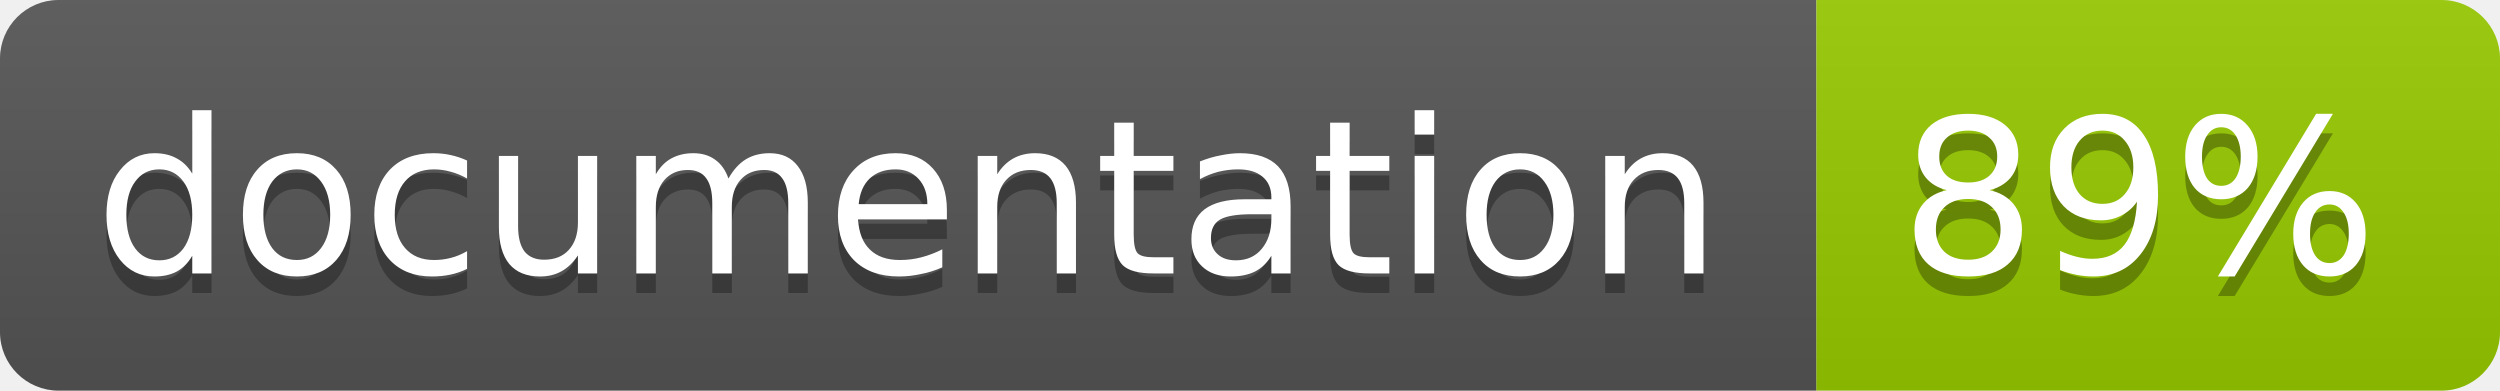
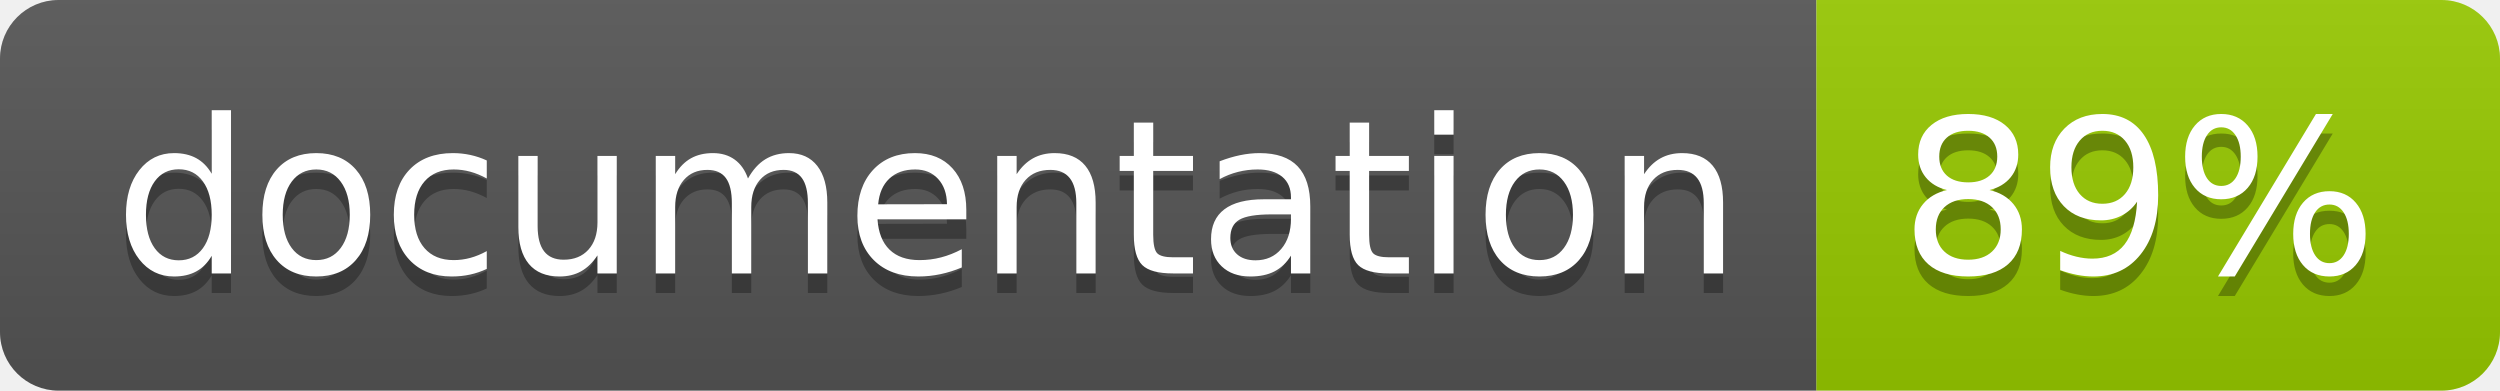
<svg xmlns="http://www.w3.org/2000/svg" width="128" height="20">
  <linearGradient id="b" x2="0" y2="100%">
    <stop offset="0" stop-color="#bbb" stop-opacity=".1" />
    <stop offset="1" stop-opacity=".1" />
  </linearGradient>
  <clipPath id="a">
    <rect width="128" height="20" rx="3" fill="#fff" />
  </clipPath>
  <g clip-path="url(#a)">
    <path fill="#555" d="M0 0h93v20H0z" />
    <path fill="#97CA00" d="M93 0h35v20H93z" />
    <path fill="url(#b)" d="M0 0h128v20H0z" />
  </g>
-   <g fill="#fff" text-anchor="middle" font-family="DejaVu Sans,Verdana,Geneva,sans-serif" font-size="11">
-     <text x="46.5" y="15" fill="#010101" fill-opacity=".3">documentation</text>
-     <text x="46.5" y="14">documentation</text>
-     <text x="109.5" y="15" fill="#010101" fill-opacity=".3">89%</text>
-     <text x="109.5" y="14">89%</text>
+   <g fill="#fff" text-anchor="middle" font-family="DejaVu Sans,Verdana,Geneva,sans-serif" font-size="110">
+     <text x="475" y="150" fill="#010101" fill-opacity=".3" transform="scale(.1)" textLength="830">documentation</text>
+     <text x="475" y="140" transform="scale(.1)" textLength="830">documentation</text>
+     <text x="1095" y="150" fill="#010101" fill-opacity=".3" transform="scale(.1)" textLength="250">89%</text>
+     <text x="1095" y="140" transform="scale(.1)" textLength="250">89%</text>
  </g>
</svg>
